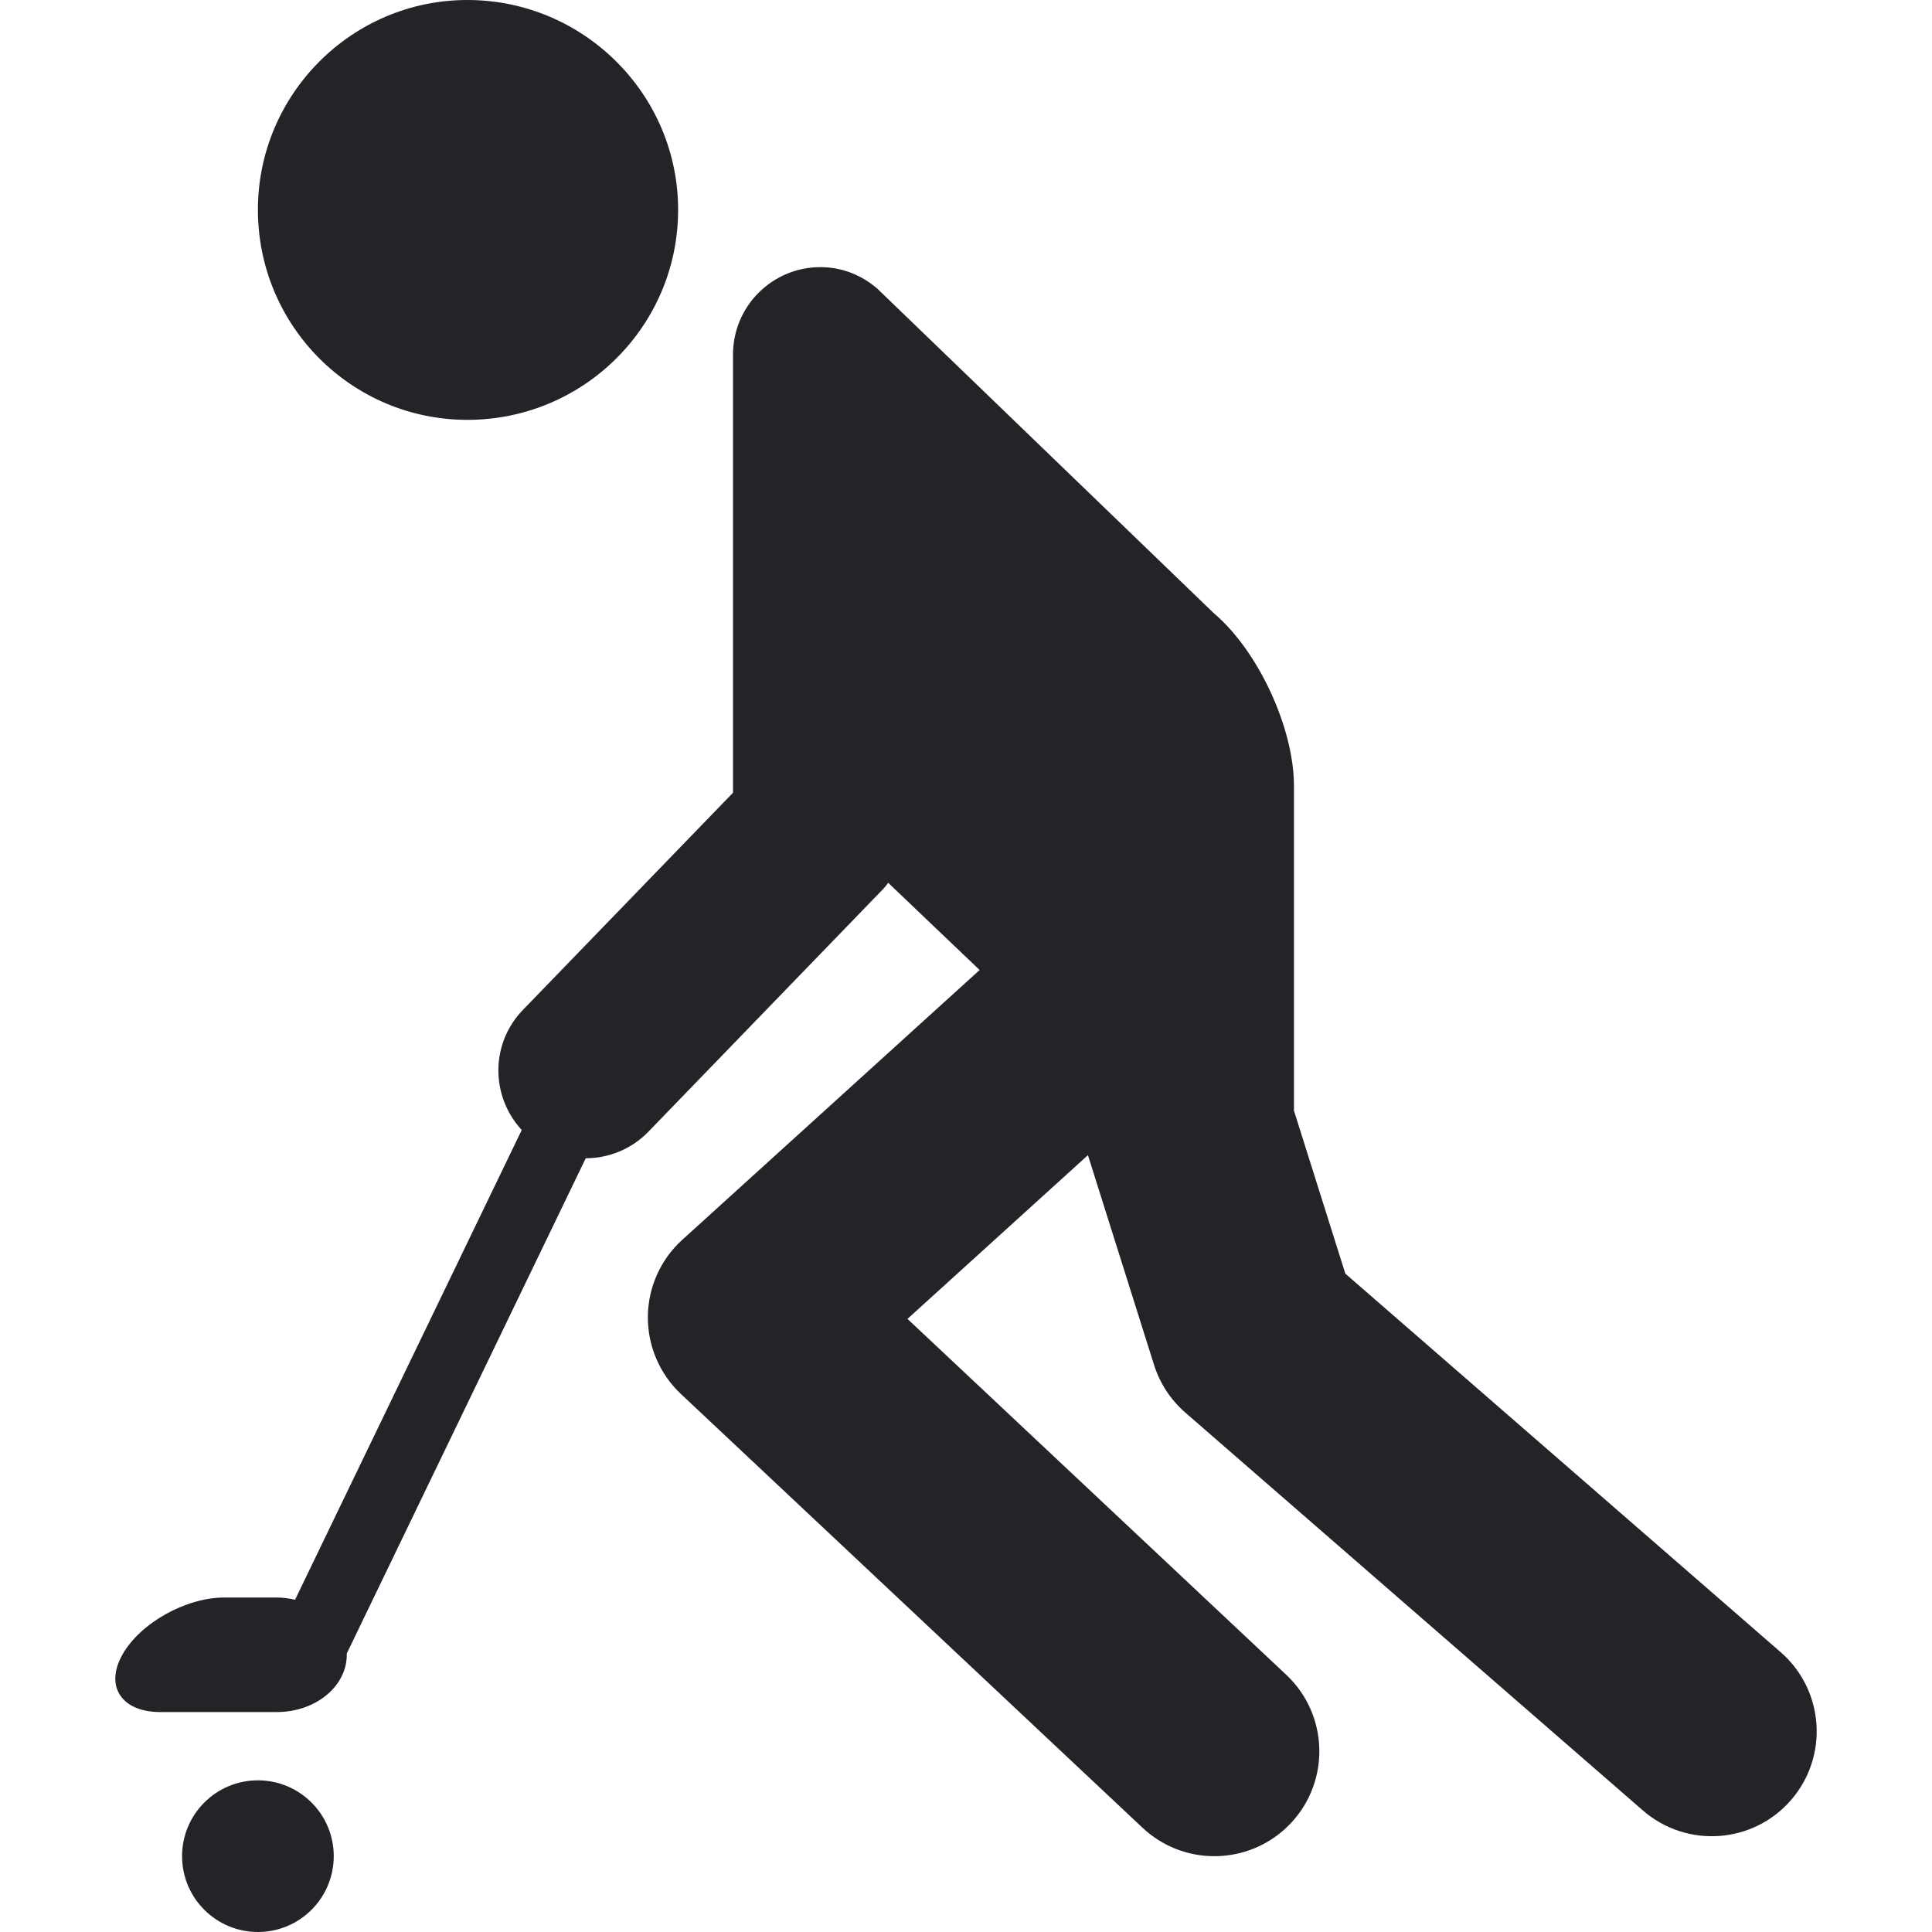
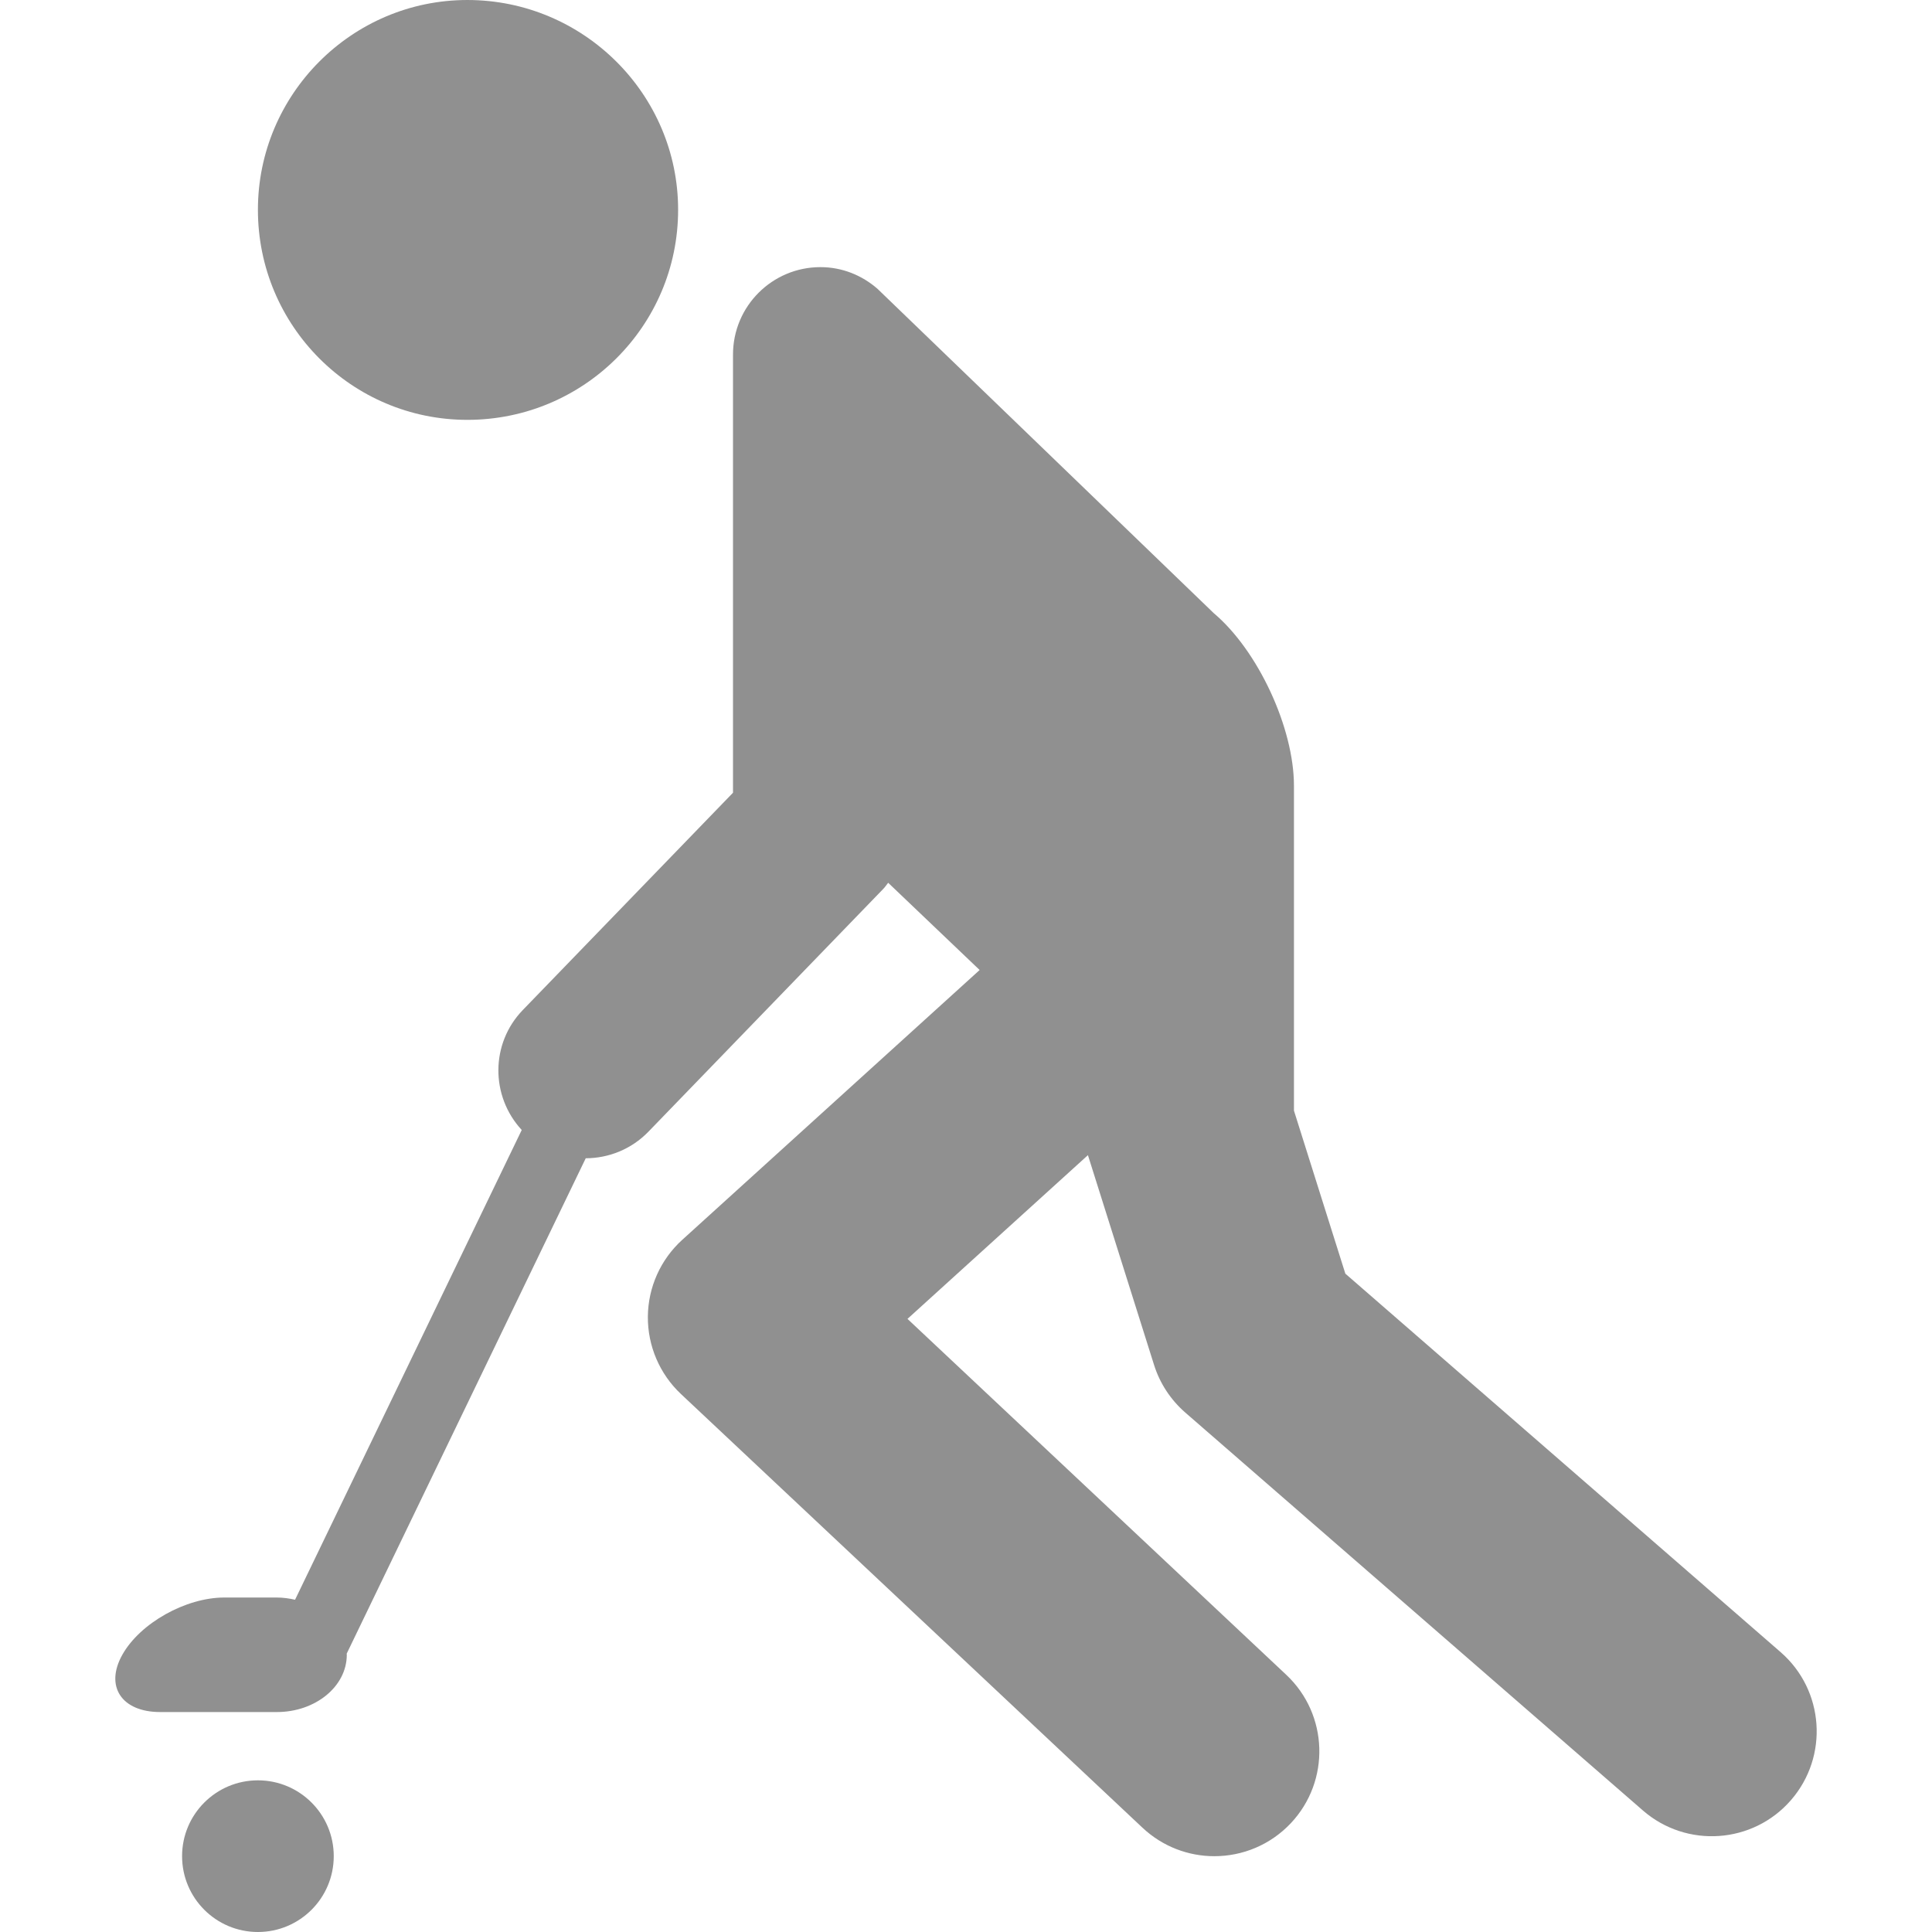
<svg xmlns="http://www.w3.org/2000/svg" version="1.1" id="Capa_1" x="0px" y="0px" width="512px" height="512px" viewBox="0 0 528.167 528.166" style="enable-background:new 0 0 528.167 528.166;" xml:space="preserve">
  <g>
    <g>
-       <path d="M127.769,0c-31.566,0-57.26,25.762-57.26,57.346c0,31.805,25.704,57.433,57.26,57.433    c31.748,0,57.614-25.627,57.614-57.433C185.383,25.762,159.526,0,127.769,0z" fill="#252328" />
-       <path d="M33.444,452.373c-4.848,8.645-0.201,15.664,10.356,15.664h31.881c10.567,0,19.125-7.01,19.125-15.664    c0-0.096-0.029-0.191-0.038-0.277l65.36-135.453c6.234-0.01,12.479-2.447,17.155-7.285l64.184-66.355    c0.507-0.517,0.889-1.109,1.339-1.673l25.005,23.849l-81.291,73.756c-5.929,5.373-9.342,12.986-9.409,20.99    s3.213,15.682,9.037,21.16L312.334,499.66c5.537,5.201,12.594,7.783,19.642,7.783c7.649,0,15.271-3.031,20.923-9.035    c10.854-11.553,10.279-29.711-1.263-40.555l-103.552-97.299l49.333-44.762l18.082,57.365c1.588,5.039,4.552,9.543,8.539,13.014    l125.097,108.773c11.953,10.395,30.084,9.133,40.469-2.82c10.395-11.963,9.132-30.074-2.821-40.469L367.788,348.189    l-14.048-44.561v-88.797c0-15.836-9.811-36.979-21.917-47.201L239.87,78.938c-4.188-3.643-9.591-5.91-15.577-5.91    c-13.206,0-23.906,10.701-23.906,23.906v119.78l-57.461,59.402c-8.865,9.16-8.845,23.553-0.296,32.799L80.664,437.332    c-1.597-0.354-3.251-0.604-4.991-0.604H61.329C50.781,436.719,38.292,443.729,33.444,452.373z" fill="#252328" />
-       <circle cx="70.508" cy="507.435" r="20.731" fill="#252328" />
+       <path d="M127.769,0c-31.566,0-57.26,25.762-57.26,57.346c0,31.805,25.704,57.433,57.26,57.433    c31.748,0,57.614-25.627,57.614-57.433C185.383,25.762,159.526,0,127.769,0z" fill="#909090" />
+       <path d="M33.444,452.373c-4.848,8.645-0.201,15.664,10.356,15.664h31.881c10.567,0,19.125-7.01,19.125-15.664    c0-0.096-0.029-0.191-0.038-0.277l65.36-135.453c6.234-0.01,12.479-2.447,17.155-7.285l64.184-66.355    c0.507-0.517,0.889-1.109,1.339-1.673l25.005,23.849l-81.291,73.756c-5.929,5.373-9.342,12.986-9.409,20.99    s3.213,15.682,9.037,21.16L312.334,499.66c5.537,5.201,12.594,7.783,19.642,7.783c7.649,0,15.271-3.031,20.923-9.035    c10.854-11.553,10.279-29.711-1.263-40.555l-103.552-97.299l49.333-44.762l18.082,57.365c1.588,5.039,4.552,9.543,8.539,13.014    l125.097,108.773c11.953,10.395,30.084,9.133,40.469-2.82c10.395-11.963,9.132-30.074-2.821-40.469L367.788,348.189    l-14.048-44.561v-88.797c0-15.836-9.811-36.979-21.917-47.201L239.87,78.938c-4.188-3.643-9.591-5.91-15.577-5.91    c-13.206,0-23.906,10.701-23.906,23.906v119.78l-57.461,59.402c-8.865,9.16-8.845,23.553-0.296,32.799L80.664,437.332    c-1.597-0.354-3.251-0.604-4.991-0.604H61.329C50.781,436.719,38.292,443.729,33.444,452.373z" fill="#909090" />
+       <circle cx="70.508" cy="507.435" r="20.731" fill="#909090" />
    </g>
  </g>
  <g>
</g>
  <g>
</g>
  <g>
</g>
  <g>
</g>
  <g>
</g>
  <g>
</g>
  <g>
</g>
  <g>
</g>
  <g>
</g>
  <g>
</g>
  <g>
</g>
  <g>
</g>
  <g>
</g>
  <g>
</g>
  <g>
</g>
</svg>
